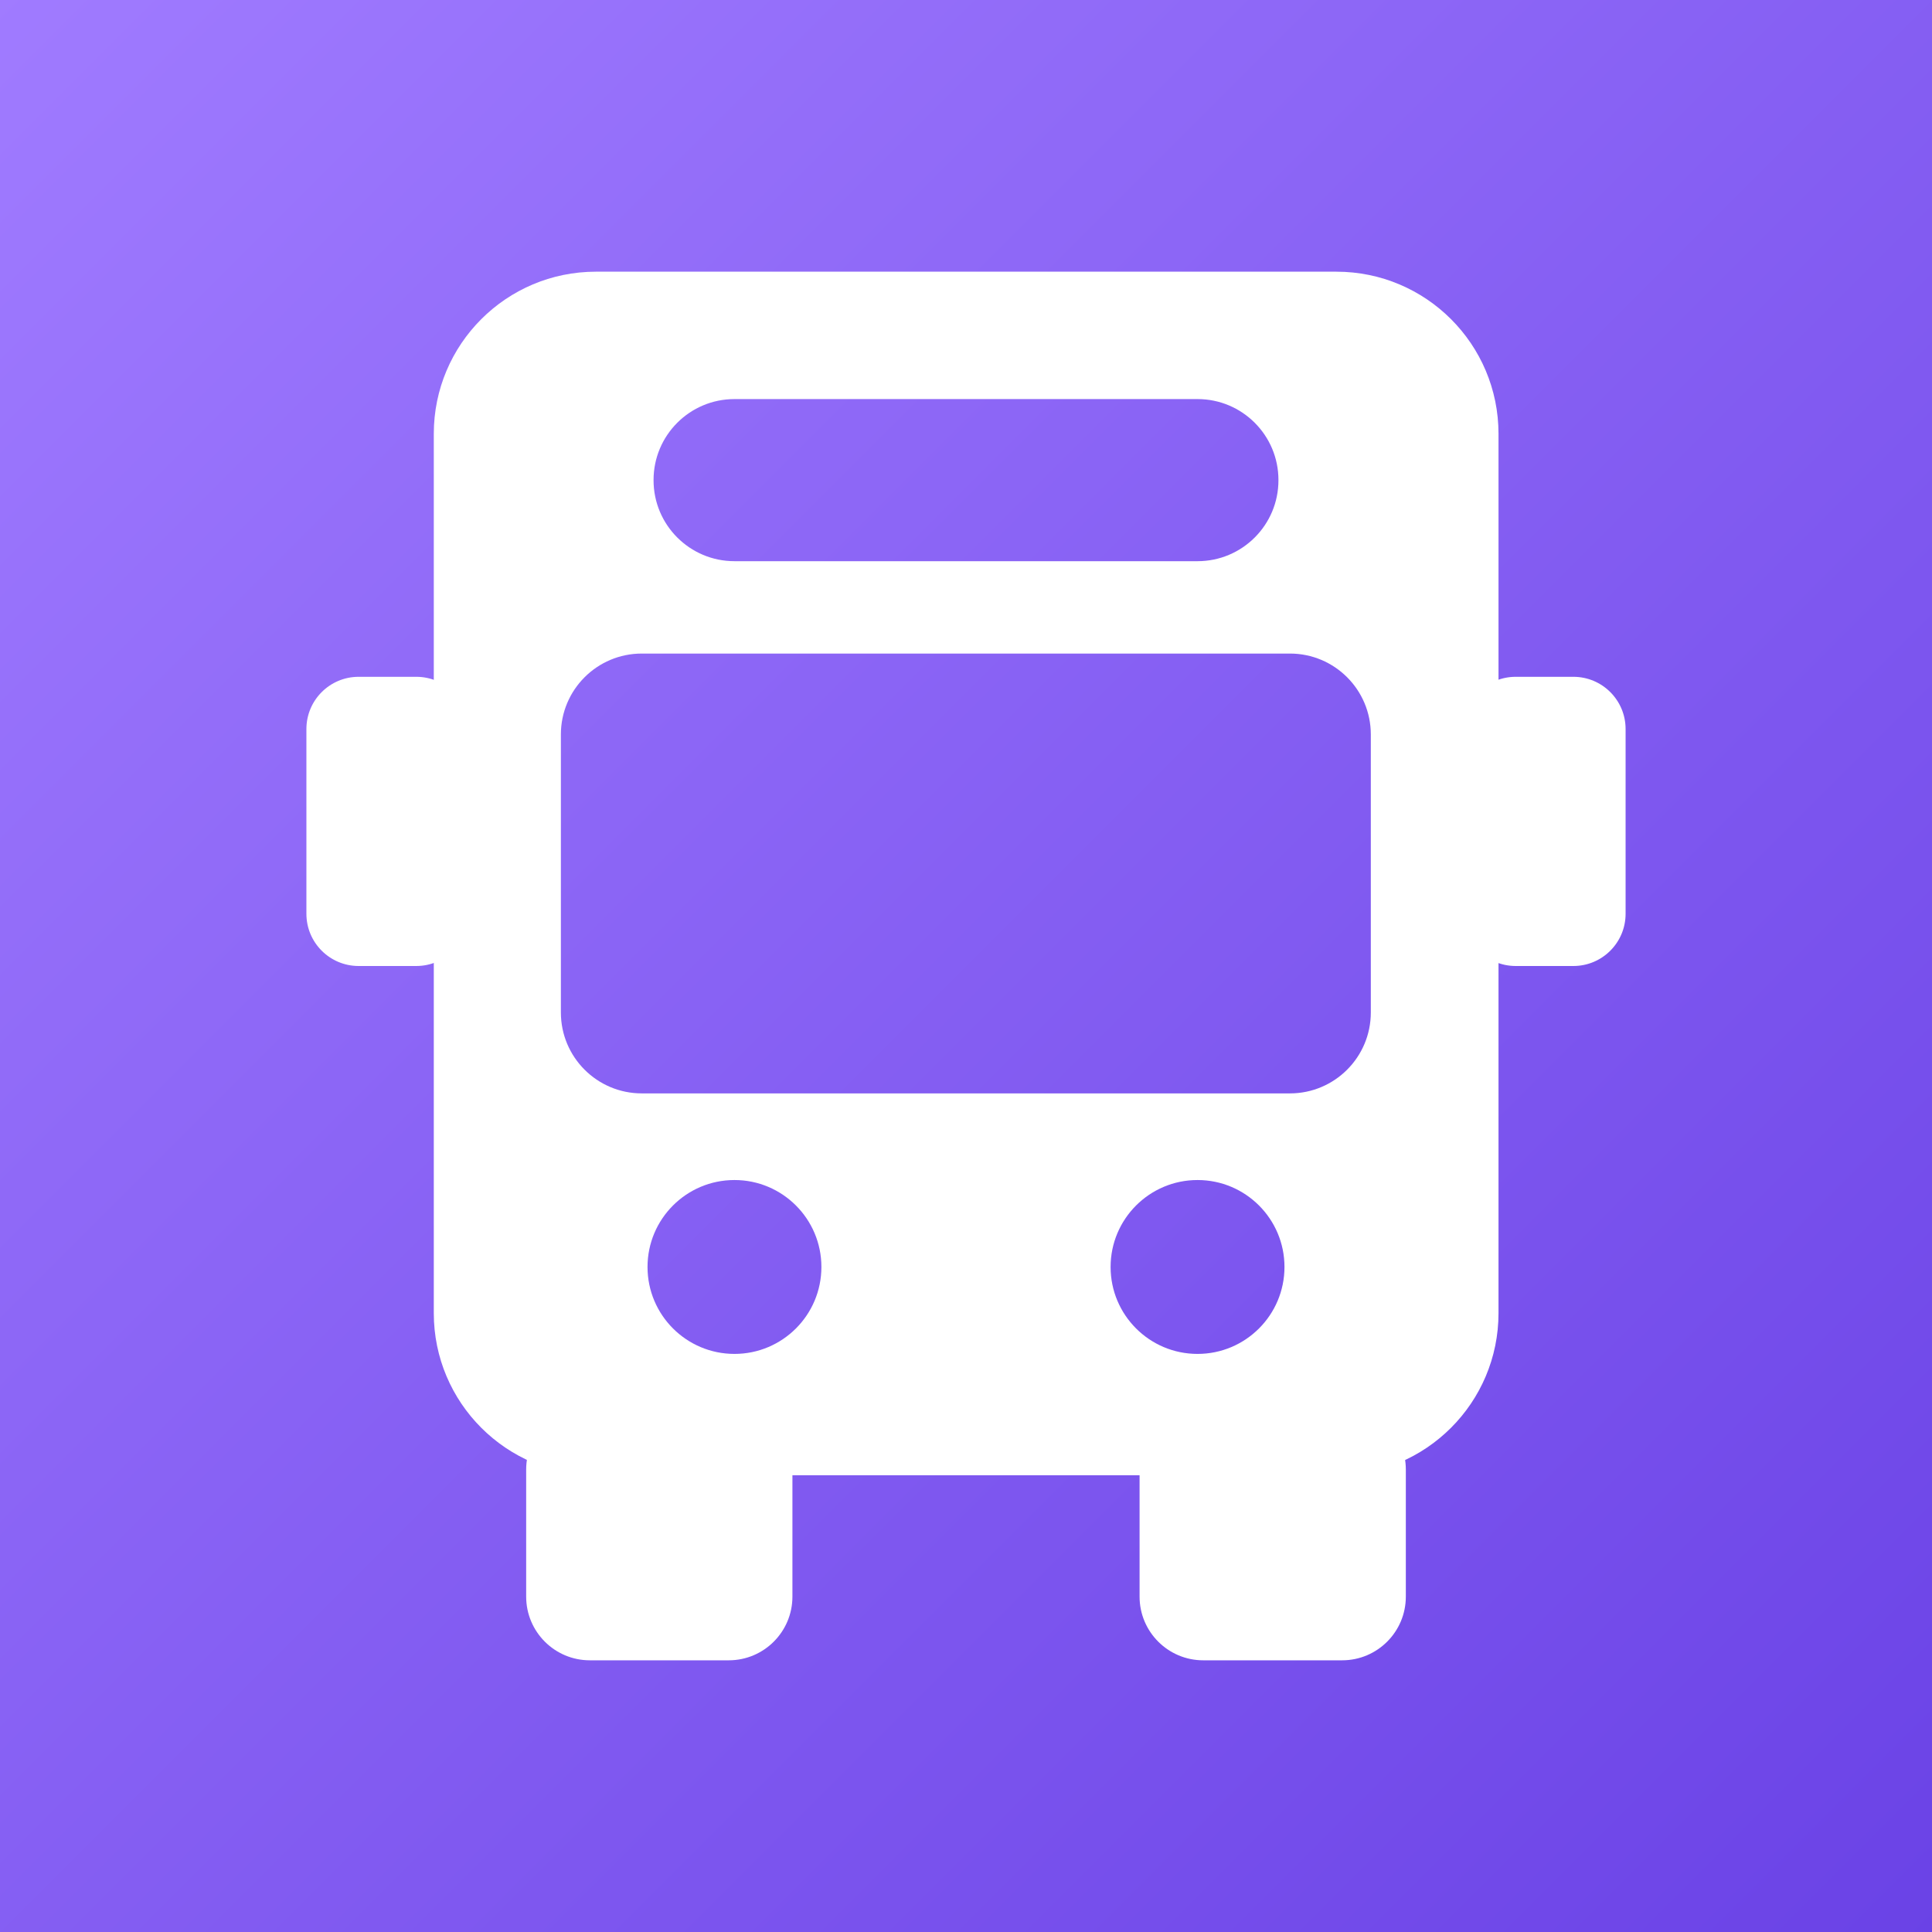
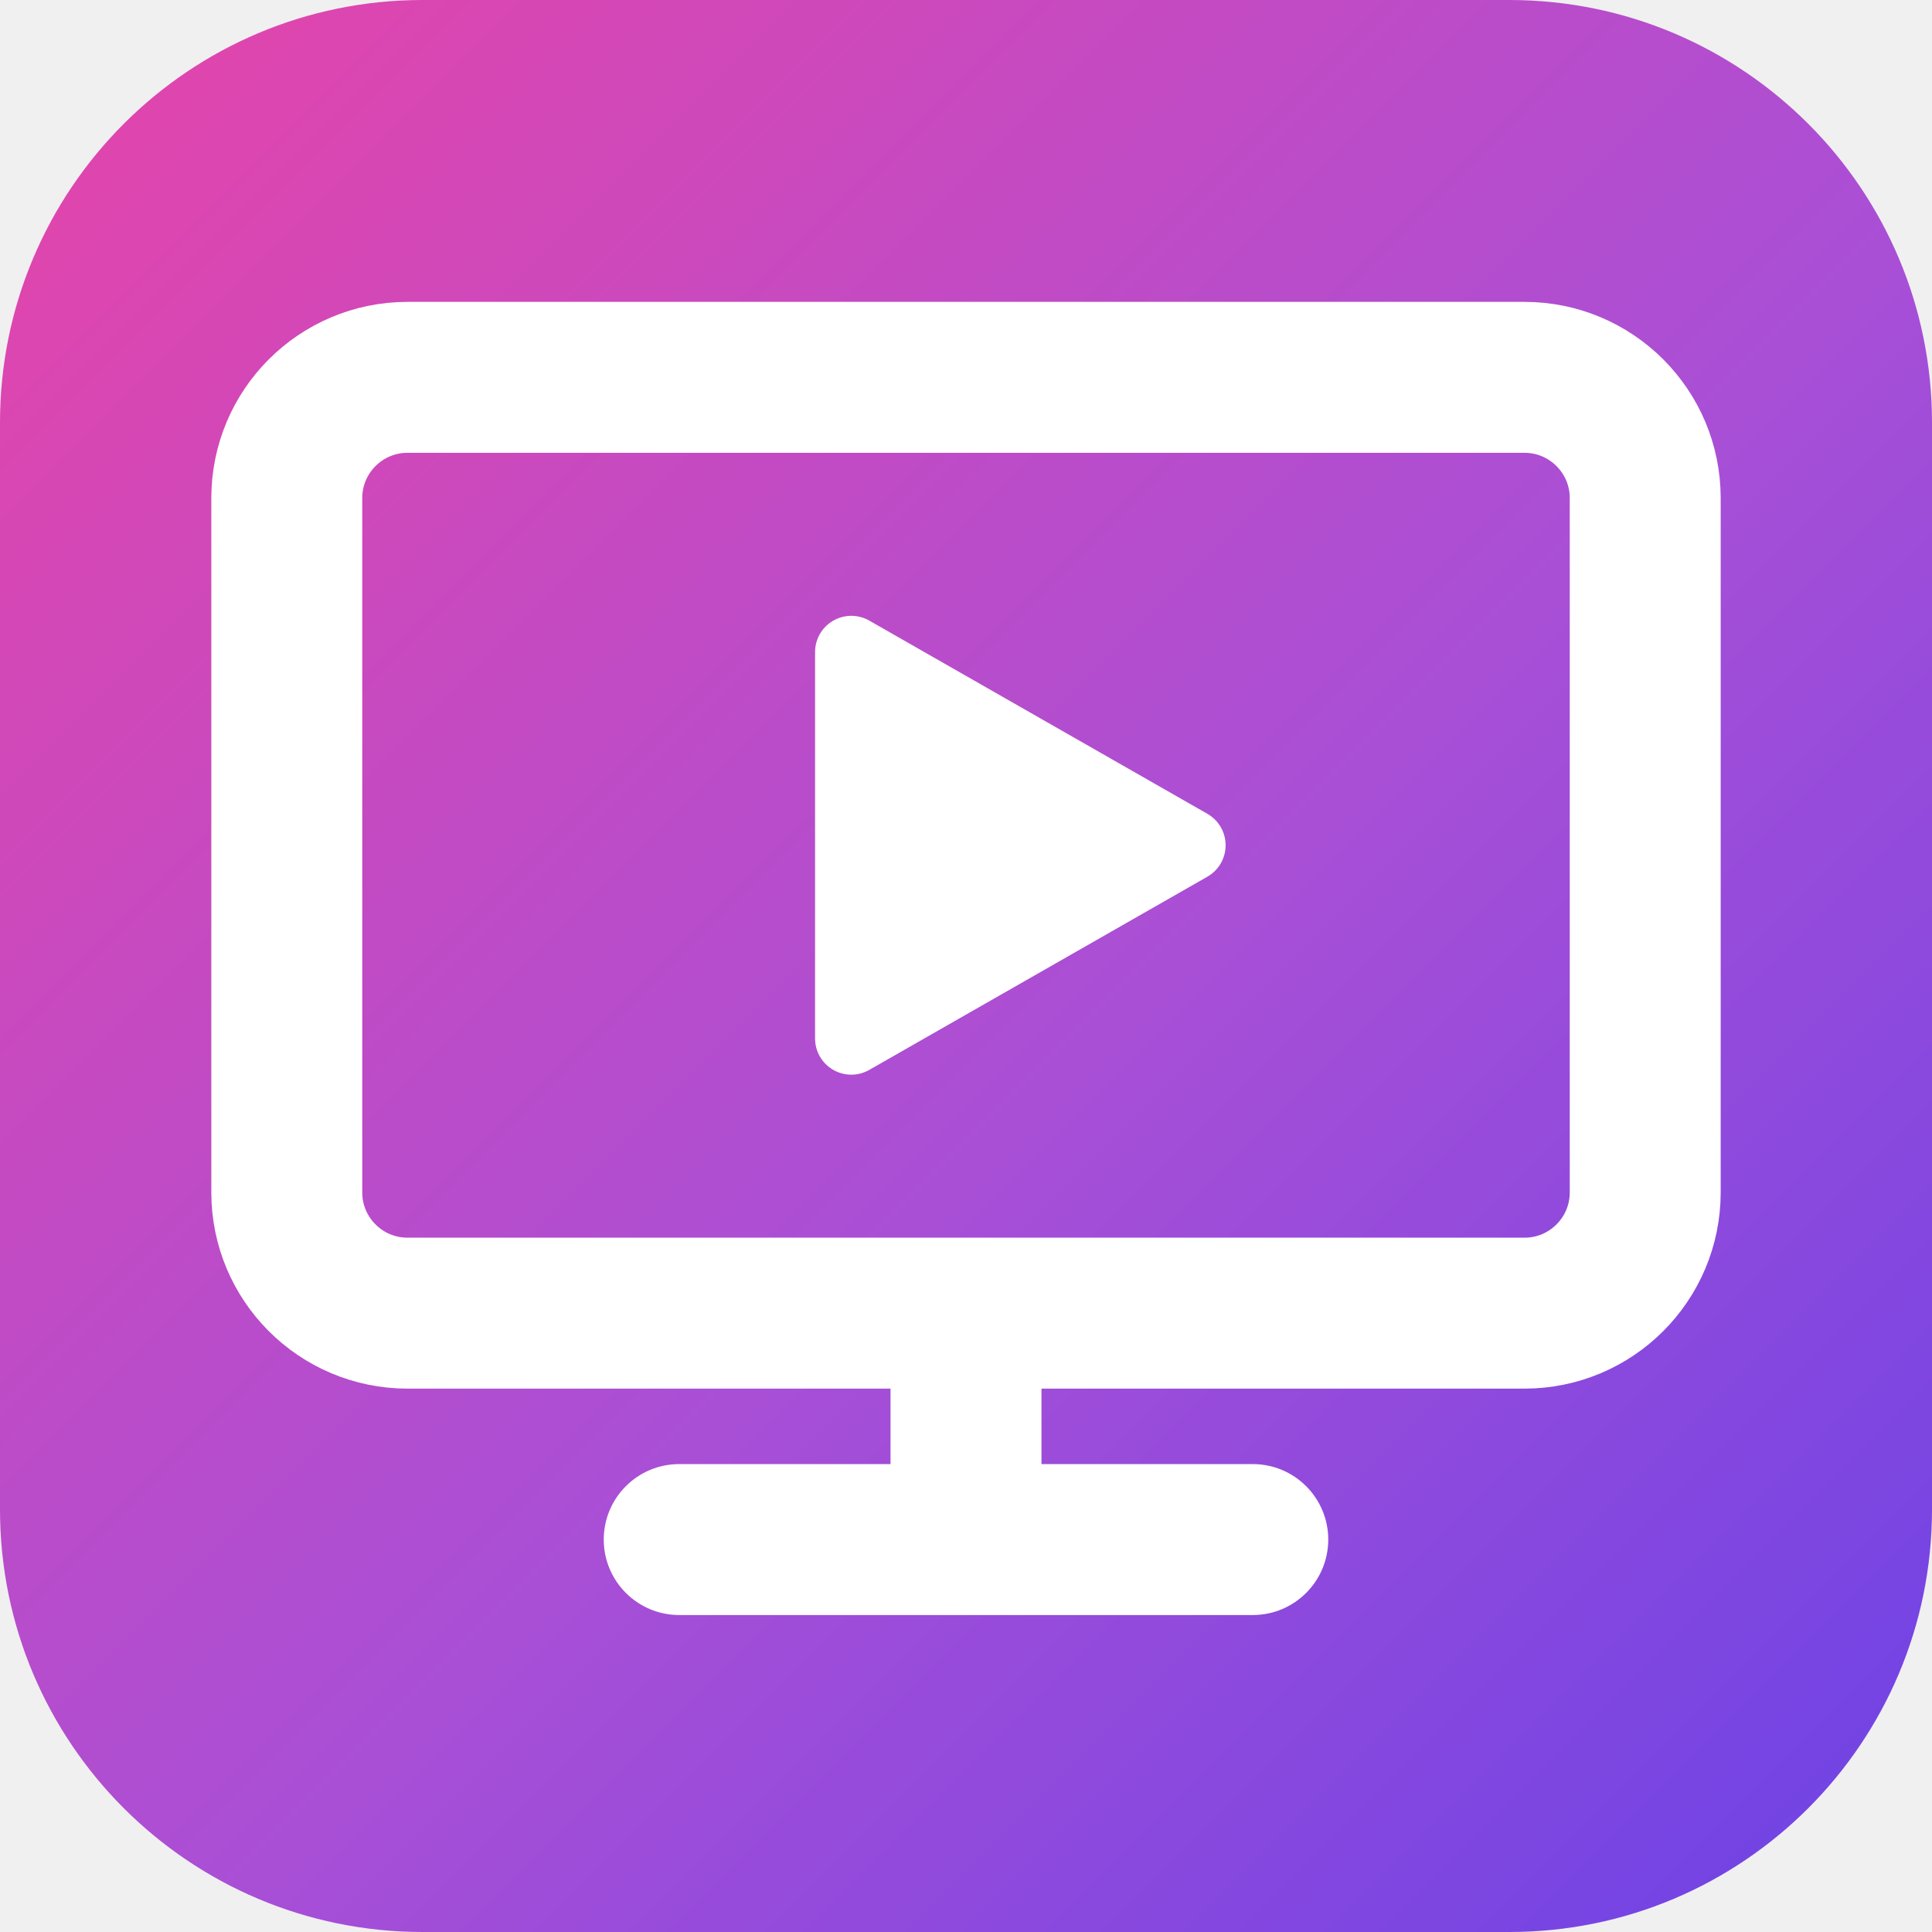
<svg xmlns="http://www.w3.org/2000/svg" viewBox="0 0 64 64">
  <defs>
    <linearGradient id="g" x1="0" y1="0" x2="1" y2="1">
-       <stop offset="0" stop-color="#a07bff" />
+       <stop offset="0" stop-color="#e744a8" />
+       <stop offset=".55" stop-color="#a94fd6" />
      <stop offset="1" stop-color="#6a42e6" />
    </linearGradient>
-     <mask id="m">
-       <rect width="64" height="64" fill="#fff" />
-       <rect x="21.65" y="13.22" width="20.7" height="5.37" rx="2.68" fill="#000" />
-       <rect x="18.58" y="21.65" width="26.83" height="14.57" rx="2.68" fill="#000" />
-       <circle cx="24.33" cy="41.97" r="2.88" fill="#000" />
-       <circle cx="39.67" cy="41.97" r="2.88" fill="#000" />
-     </mask>
  </defs>
-   <rect width="64" height="64" fill="url(#g)" />
-   <g mask="url(#m)">
-     <rect x="14.37" y="9" width="35.27" height="39.87" rx="5.37" fill="#fff" />
-     <rect x="10.15" y="22.42" width="5.37" height="9.58" rx="1.73" fill="#fff" />
-     <rect x="48.48" y="22.42" width="5.37" height="9.58" rx="1.73" fill="#fff" />
-     <rect x="17.43" y="46.57" width="8.82" height="8.43" rx="2.11" fill="#fff" />
-     <rect x="37.75" y="46.57" width="8.82" height="8.43" rx="2.11" fill="#fff" />
-   </g>
+   <rect width="64" height="64" rx="14" fill="url(#g)" />
+   <rect x="9.5" y="12.5" width="45" height="31" rx="4" fill="none" stroke="#fff" stroke-width="5" />
+   <path d="M28.2 21.6 39.4 28 28.2 34.4Z" fill="#fff" stroke="#fff" stroke-width="2.4" stroke-linejoin="round" />
+   <rect x="29.5" y="45" width="5" height="5" fill="#fff" />
+   <rect x="20" y="48.5" width="24" height="5" rx="2.5" fill="#fff" />
</svg>
